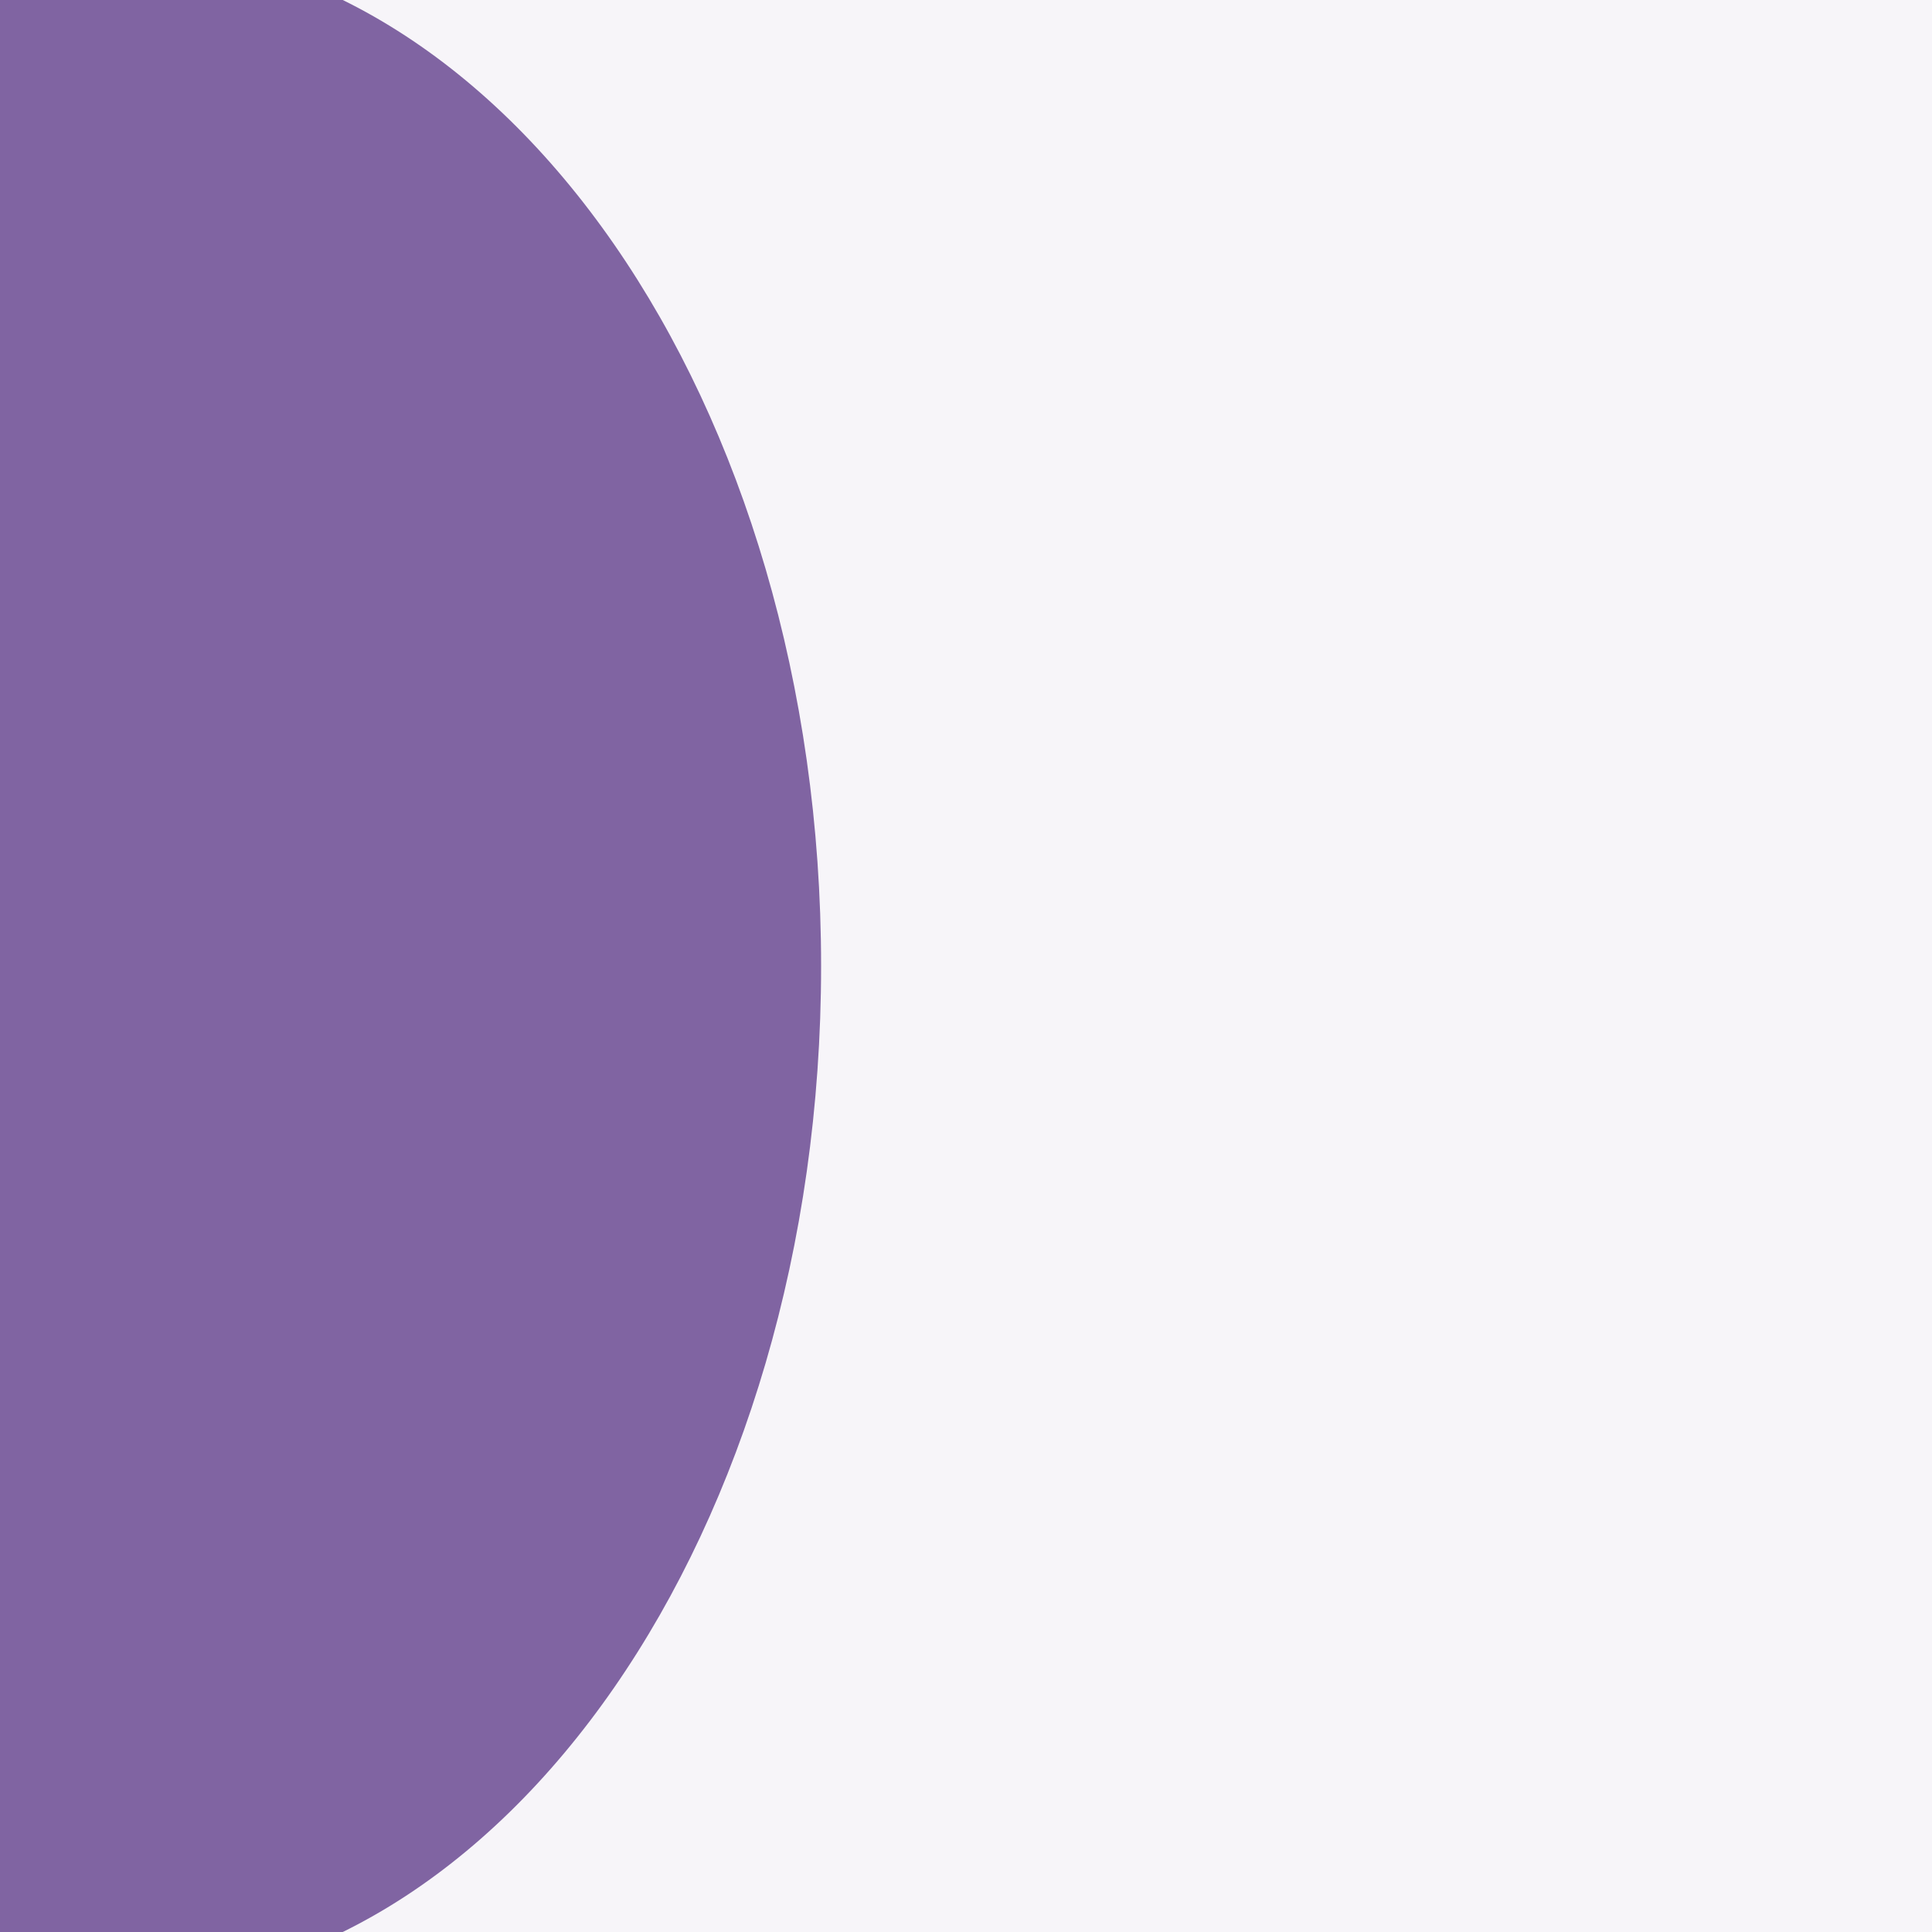
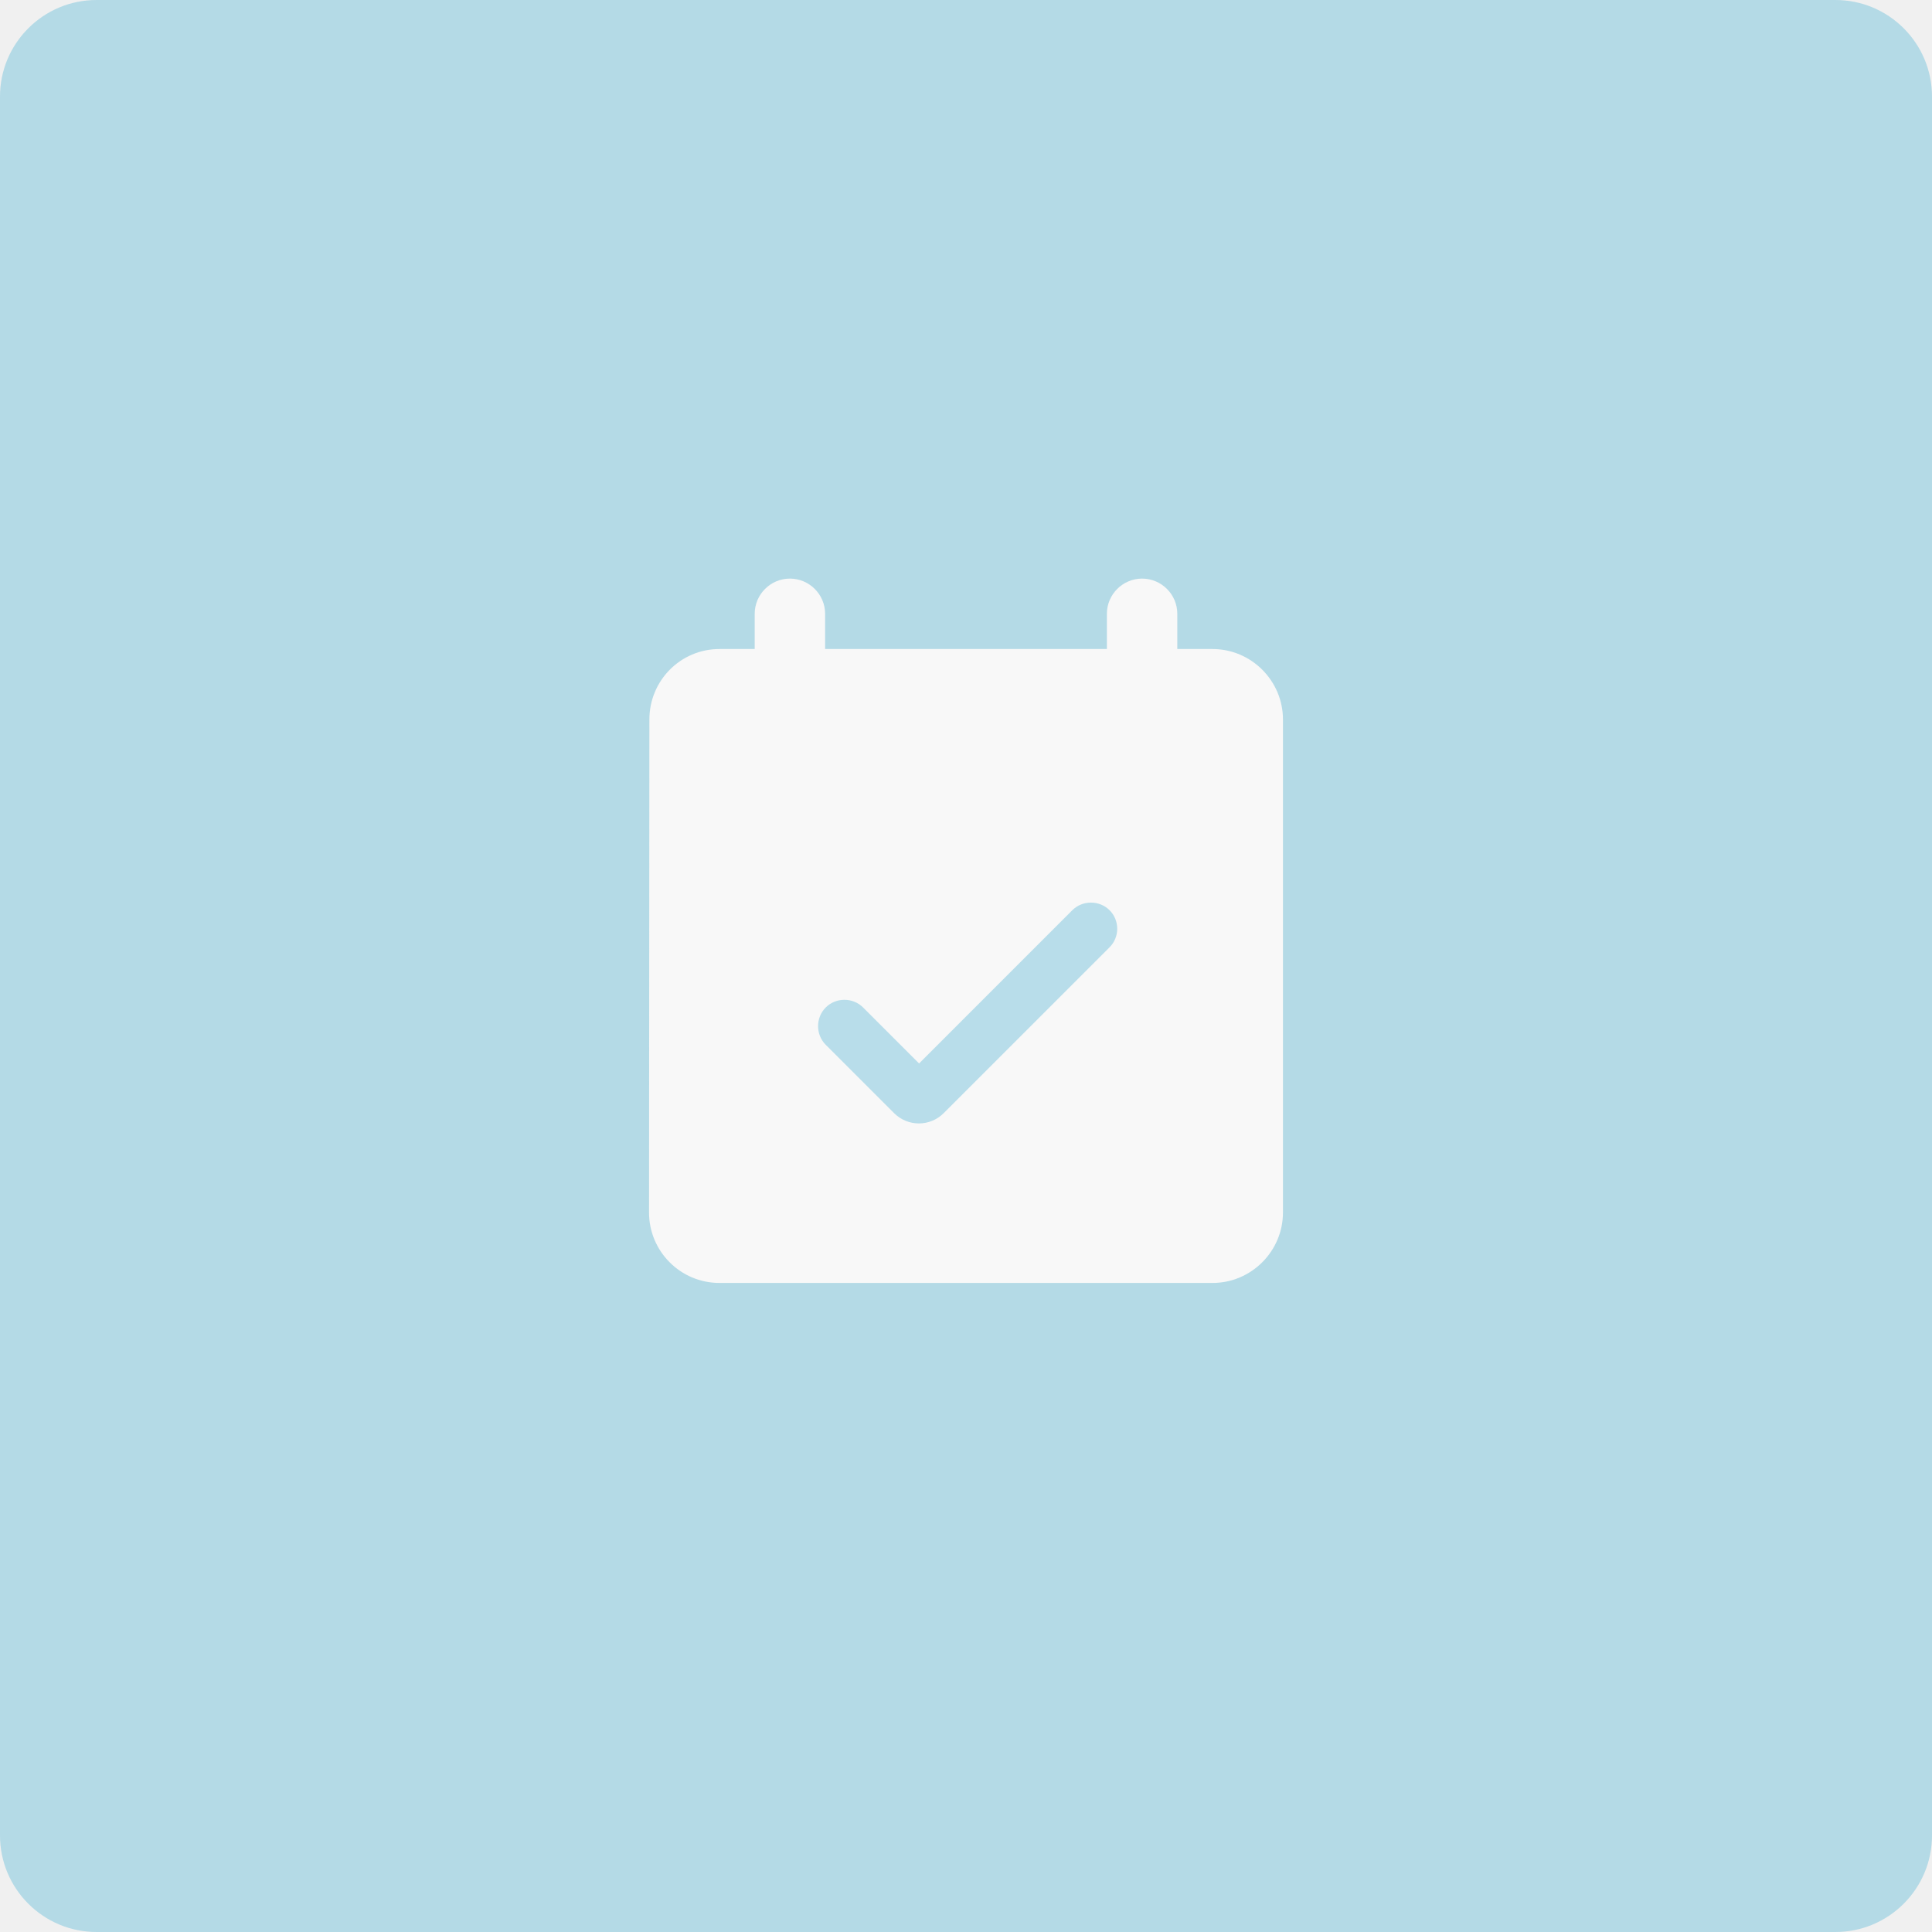
<svg xmlns="http://www.w3.org/2000/svg" width="160" height="160" viewBox="0 0 160 160" fill="none">
-   <g clip-path="url(#clip0_735_44167)">
-     <rect width="160" height="160" fill="#F7F5F9" />
-     <ellipse cx="9.5" cy="80" rx="58.5" ry="84.5" fill="#8064A2" />
+   <g opacity="0.5">
+     <rect width="160" height="160" rx="8" fill="#0096C8" fill-opacity="0.5" />
+     <g clip-path="url(#clip0_1932_36328)">
+       <rect x="59" y="67.75" width="42" height="33.25" fill="white" />
+       <path d="M91.667 75.712C90.821 74.866 89.421 74.866 88.575 75.712L75.888 88.399L71.25 83.762C70.404 82.916 69.004 82.916 68.158 83.762C67.312 84.608 67.312 86.008 68.158 86.853L73.817 92.512C74.954 93.649 76.792 93.649 77.929 92.512L91.638 78.803C92.513 77.958 92.513 76.558 91.667 75.712ZM100.417 53.749H97.5V50.833C97.5 49.228 96.188 47.916 94.583 47.916C92.979 47.916 91.667 49.228 91.667 50.833V53.749H68.333V50.833C68.333 49.228 67.021 47.916 65.417 47.916C63.812 47.916 62.5 49.228 62.5 50.833V53.749H59.583C56.346 53.749 53.779 56.374 53.779 59.583L53.75 100.416C53.75 103.624 56.346 106.249 59.583 106.249H100.417C103.625 106.249 106.25 103.624 106.25 100.416V59.583C106.25 56.374 103.625 53.749 100.417 53.749ZM97.5 100.416H62.5C60.896 100.416 59.583 99.103 59.583 97.499V68.333H100.417V97.499C100.417 99.103 99.104 100.416 97.5 100.416Z" fill="white" />
+       <path opacity="0.5" d="M91.893 75.384C91.047 74.538 89.647 74.538 88.801 75.384L76.114 88.072L71.476 83.434C70.63 82.588 69.23 82.588 68.384 83.434C67.538 84.28 67.538 85.68 68.384 86.526L74.043 92.184C75.18 93.322 77.018 93.322 78.155 92.184L91.864 78.476C92.739 77.63 92.739 76.23 91.893 75.384Z" fill="#0096C8" />
+     </g>
  </g>
-   <rect x="0.5" y="0.5" width="159" height="159" rx="7.5" />
+   <defs>
+     <clipPath id="clip0_1932_36328">
+       <rect width="70" height="70" fill="white" transform="translate(45 45)" />
+     </clipPath>
+   </defs>
</svg>
